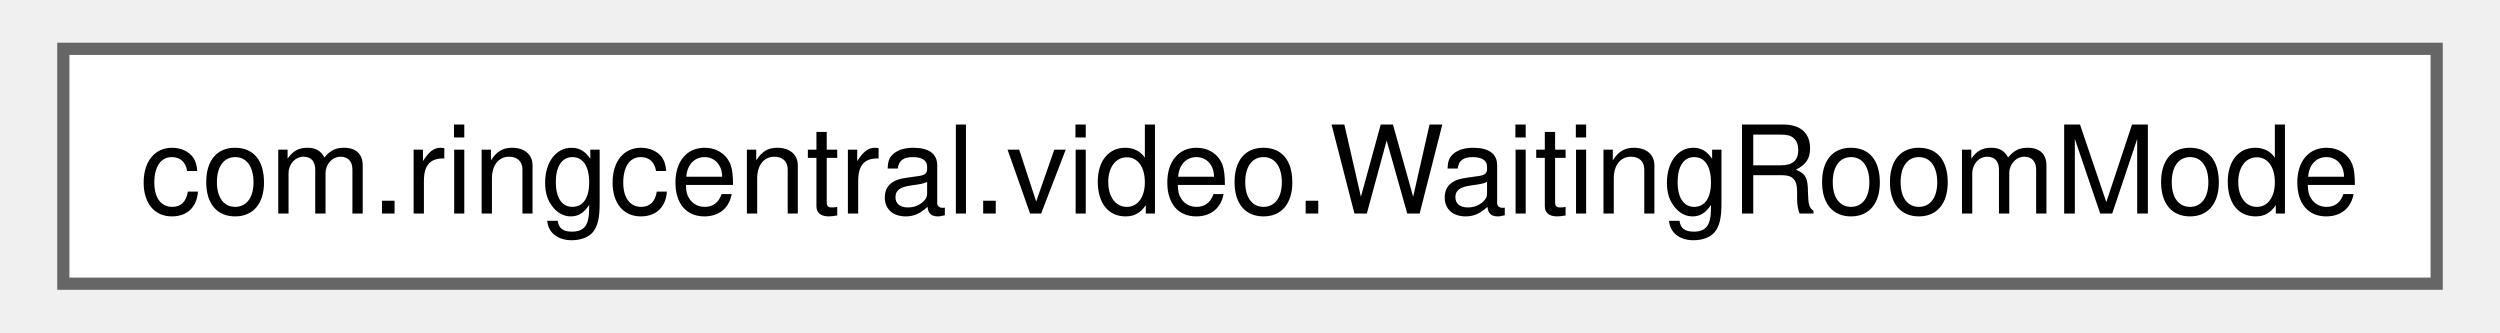
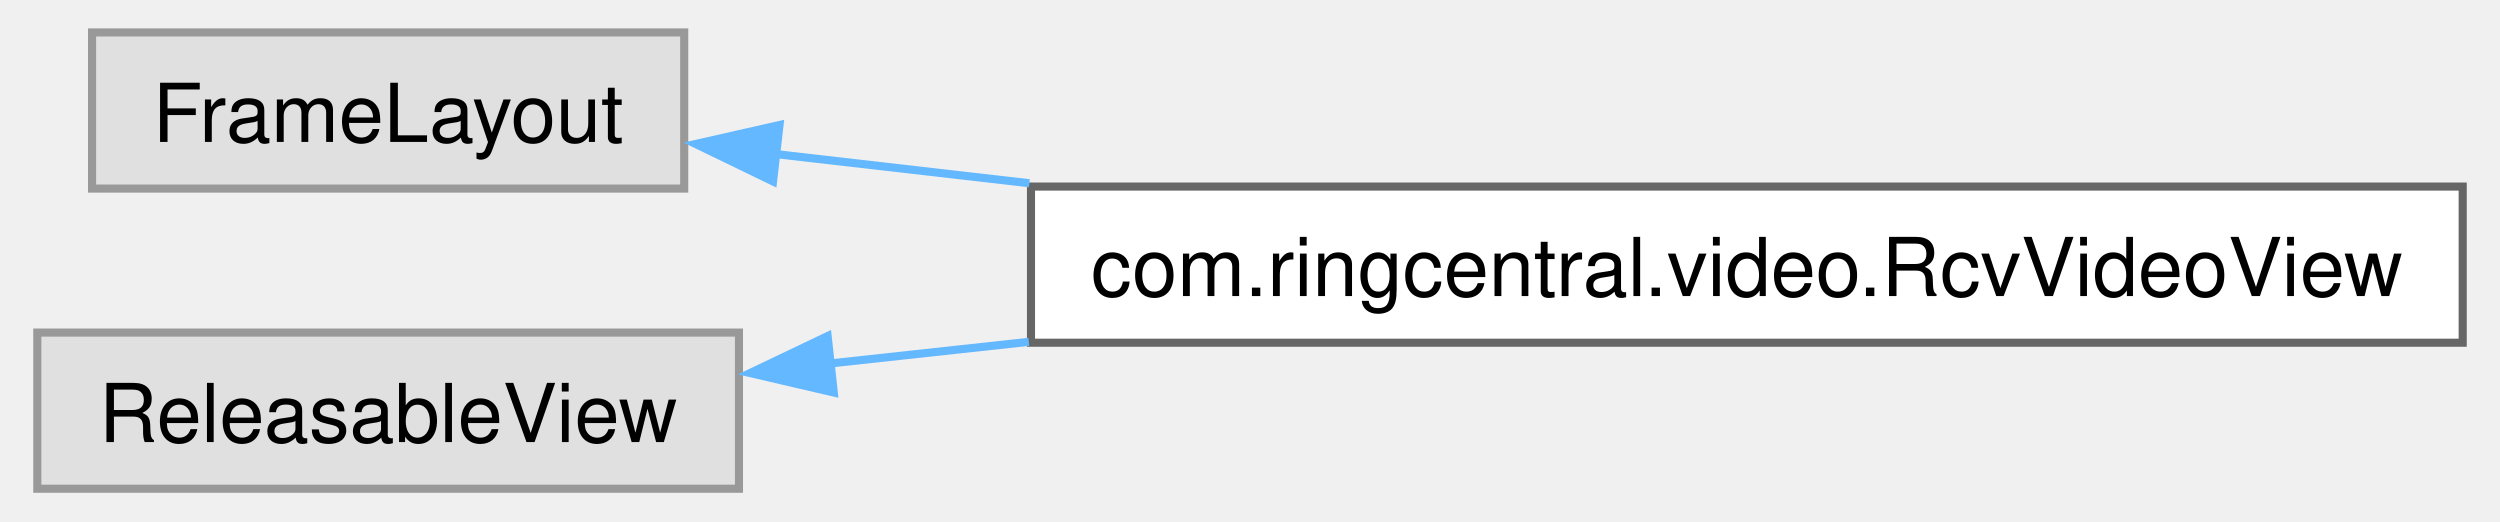
- <svg xmlns="http://www.w3.org/2000/svg" xmlns:xlink="http://www.w3.org/1999/xlink" width="203pt" height="27pt" viewBox="0.00 0.00 202.50 27.25">
-   <g id="graph0" class="graph" transform="scale(1 1) rotate(0) translate(4 23.25)">
+ <svg xmlns="http://www.w3.org/2000/svg" xmlns:xlink="http://www.w3.org/1999/xlink" width="307pt" height="64pt" viewBox="0.00 0.00 307.00 64.25">
+   <g id="graph0" class="graph" transform="scale(1 1) rotate(0) translate(4 60.25)">
    <g id="Node000000" class="node">
      <g id="a_Node000000">
-         <a xlink:href="enumcom_1_1ringcentral_1_1video_1_1_waiting_room_mode.html" target="_top" xlink:title=" ">
-           <polygon fill="white" stroke="#666666" points="194.5,-19.25 0,-19.25 0,0 194.5,0 194.5,-19.25" />
-           <text text-anchor="middle" x="97.25" y="-5.75" font-family="Helvetica,sans-Serif" font-size="10.00">com.ringcentral.video.WaitingRoomMode</text>
+         <a xlink:title=" ">
+           <polygon fill="#e0e0e0" stroke="#999999" points="79.75,-56.25 6.75,-56.25 6.75,-37 79.75,-37 79.75,-56.25" />
+           <text text-anchor="middle" x="43.25" y="-42.75" font-family="Helvetica,sans-Serif" font-size="10.00">FrameLayout</text>
+         </a>
+       </g>
+     </g>
+     <g id="Node000001" class="node">
+       <g id="a_Node000001">
+         <a xlink:href="classcom_1_1ringcentral_1_1video_1_1_rcv_video_view.html" target="_top" xlink:title=" ">
+           <polygon fill="white" stroke="#666666" points="299,-37.25 122.5,-37.25 122.5,-18 299,-18 299,-37.25" />
+           <text text-anchor="middle" x="210.75" y="-23.75" font-family="Helvetica,sans-Serif" font-size="10.00">com.ringcentral.video.RcvVideoView</text>
+         </a>
+       </g>
+     </g>
+     <g id="edge1_Node000000_Node000001" class="edge">
+       <g id="a_edge1_Node000000_Node000001">
+         <a xlink:title=" ">
+           <path fill="none" stroke="#63b8ff" d="M90.9,-41.27C100.76,-40.14 111.47,-38.91 122.3,-37.66" />
+           <polygon fill="#63b8ff" stroke="#63b8ff" points="90.7,-37.88 81.16,-42.5 91.5,-44.84 90.7,-37.88" />
+         </a>
+       </g>
+     </g>
+     <g id="Node000002" class="node">
+       <g id="a_Node000002">
+         <a xlink:title=" ">
+           <polygon fill="#e0e0e0" stroke="#999999" points="86.5,-19.25 0,-19.25 0,0 86.5,0 86.5,-19.25" />
+           <text text-anchor="middle" x="43.25" y="-5.75" font-family="Helvetica,sans-Serif" font-size="10.00">ReleasableView</text>
+         </a>
+       </g>
+     </g>
+     <g id="edge2_Node000002_Node000001" class="edge">
+       <g id="a_edge2_Node000002_Node000001">
+         <a xlink:title=" ">
+           <path fill="none" stroke="#63b8ff" d="M97.7,-15.44C105.59,-16.3 113.87,-17.2 122.23,-18.11" />
+           <polygon fill="#63b8ff" stroke="#63b8ff" points="98.19,-11.86 87.87,-14.26 97.43,-18.82 98.19,-11.86" />
        </a>
      </g>
    </g>
  </g>
</svg>
